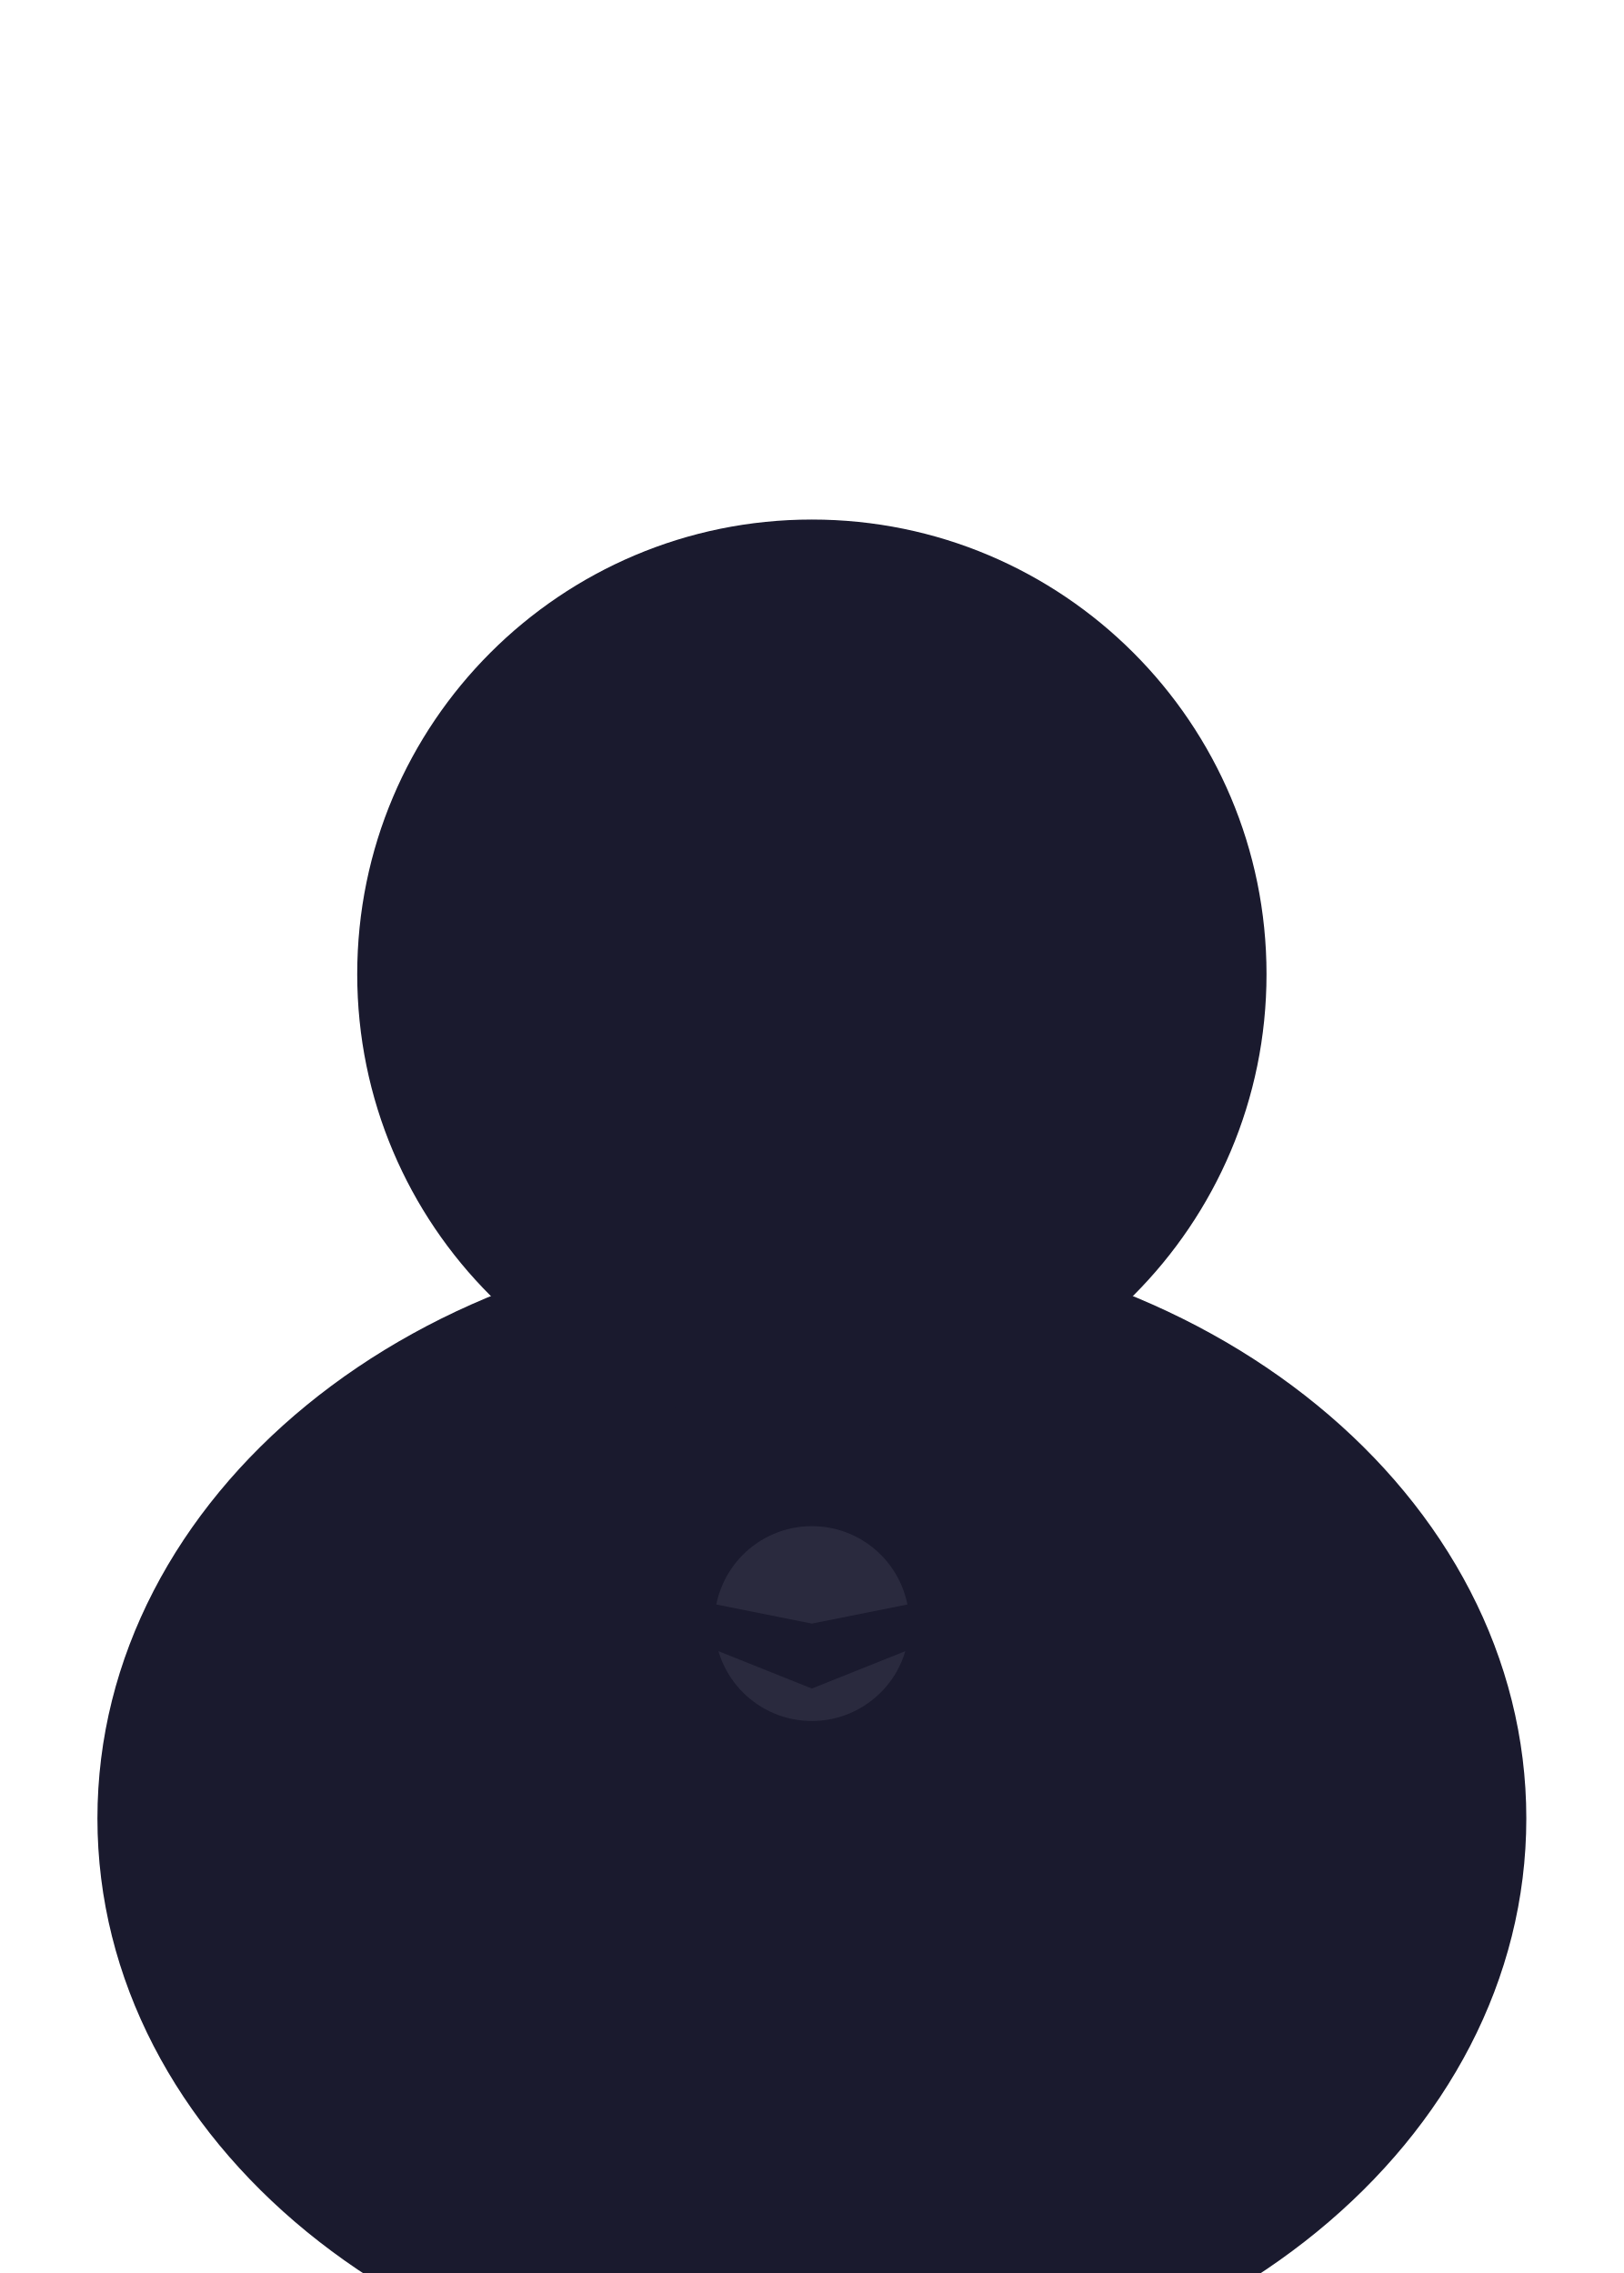
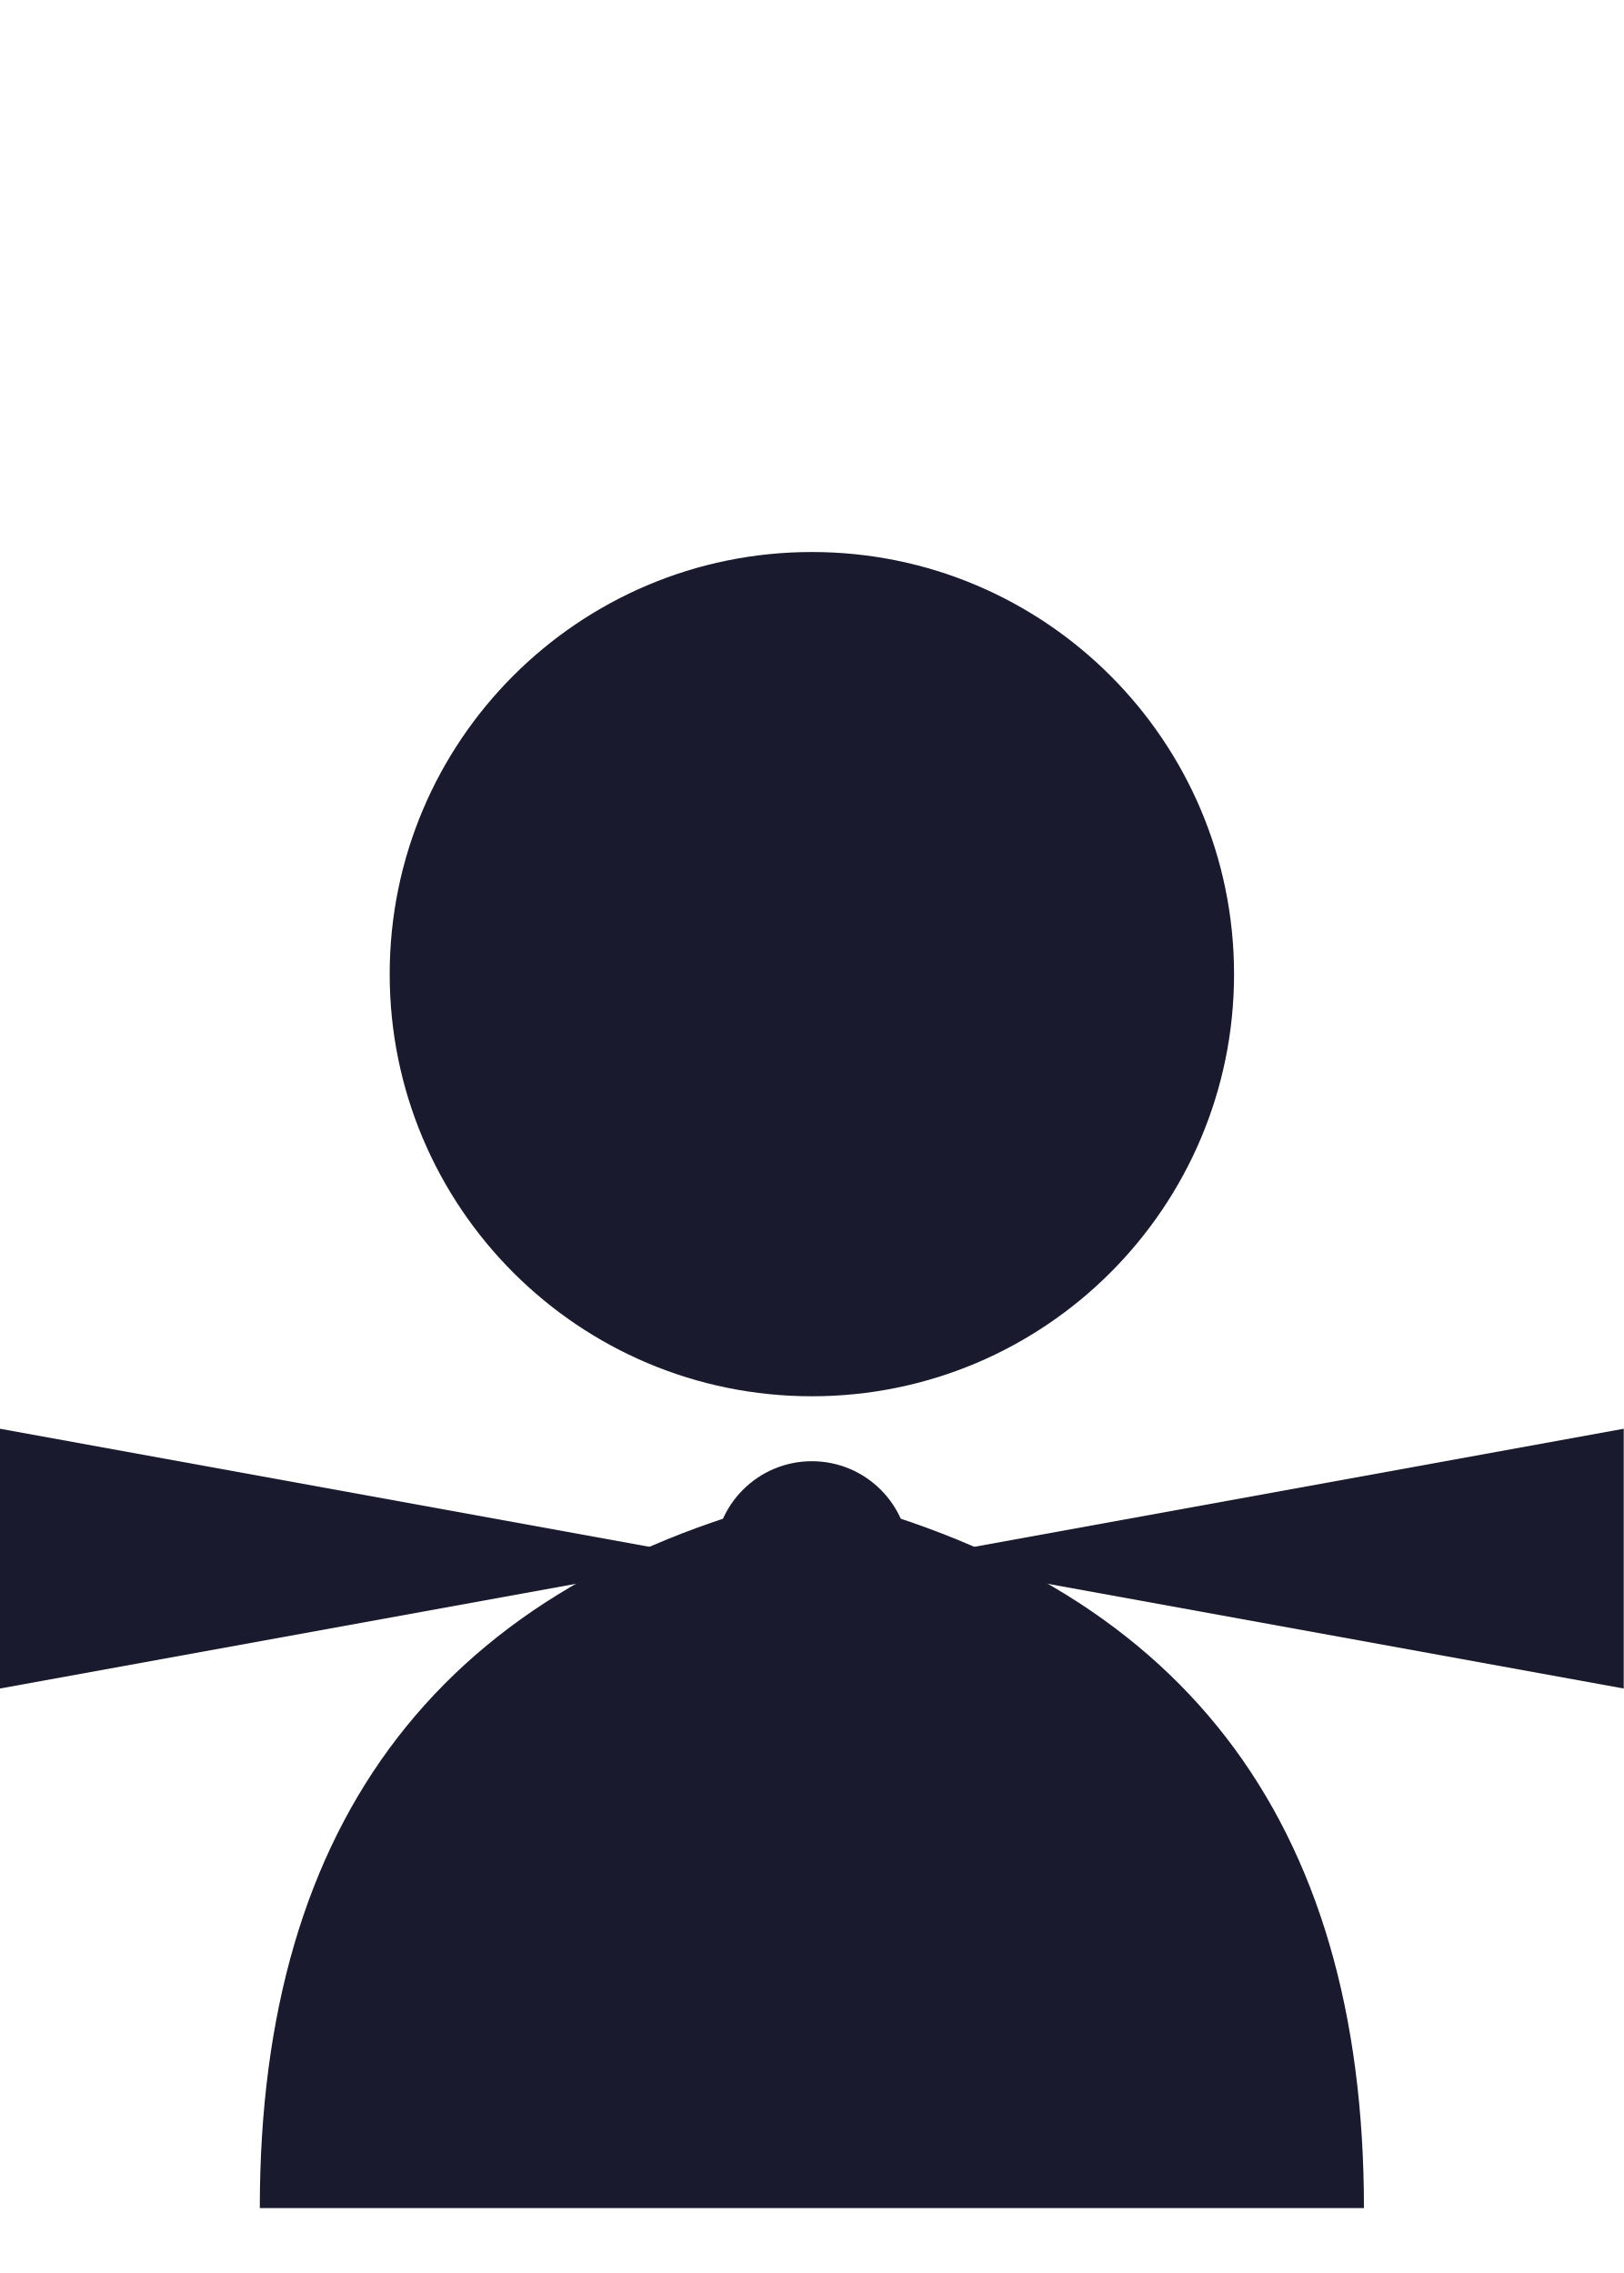
<svg xmlns="http://www.w3.org/2000/svg" viewBox="0 0 50 70">
-   <ellipse cx="25" cy="56" rx="22" ry="18" fill="#1A1A2E" />
-   <circle cx="25" cy="30" r="14" fill="#1A1A2E" />
-   <polygon points="15,52 25,48 35,52 25,50" fill="#1A1A2E" />
-   <circle cx="25" cy="50" r="3" fill="#2A2A3E" />
-   <polygon points="15,48 25,52 35,48 25,50" fill="#1A1A2E" />
+   <path d="M8 68 Q8 50 25 46 Q42 50 42 68 Z" fill="#1A1A2E" />
+   <circle cx="25" cy="30" r="13" fill="#1A1A2E" />
+   <path d="M0 44 L22 48 L0 52 Z" fill="#1A1A2E" />
+   <path d="M50 44 L28 48 L50 52 Z" fill="#1A1A2E" />
+   <circle cx="25" cy="48" r="3" fill="#1A1A2E" />
</svg>
